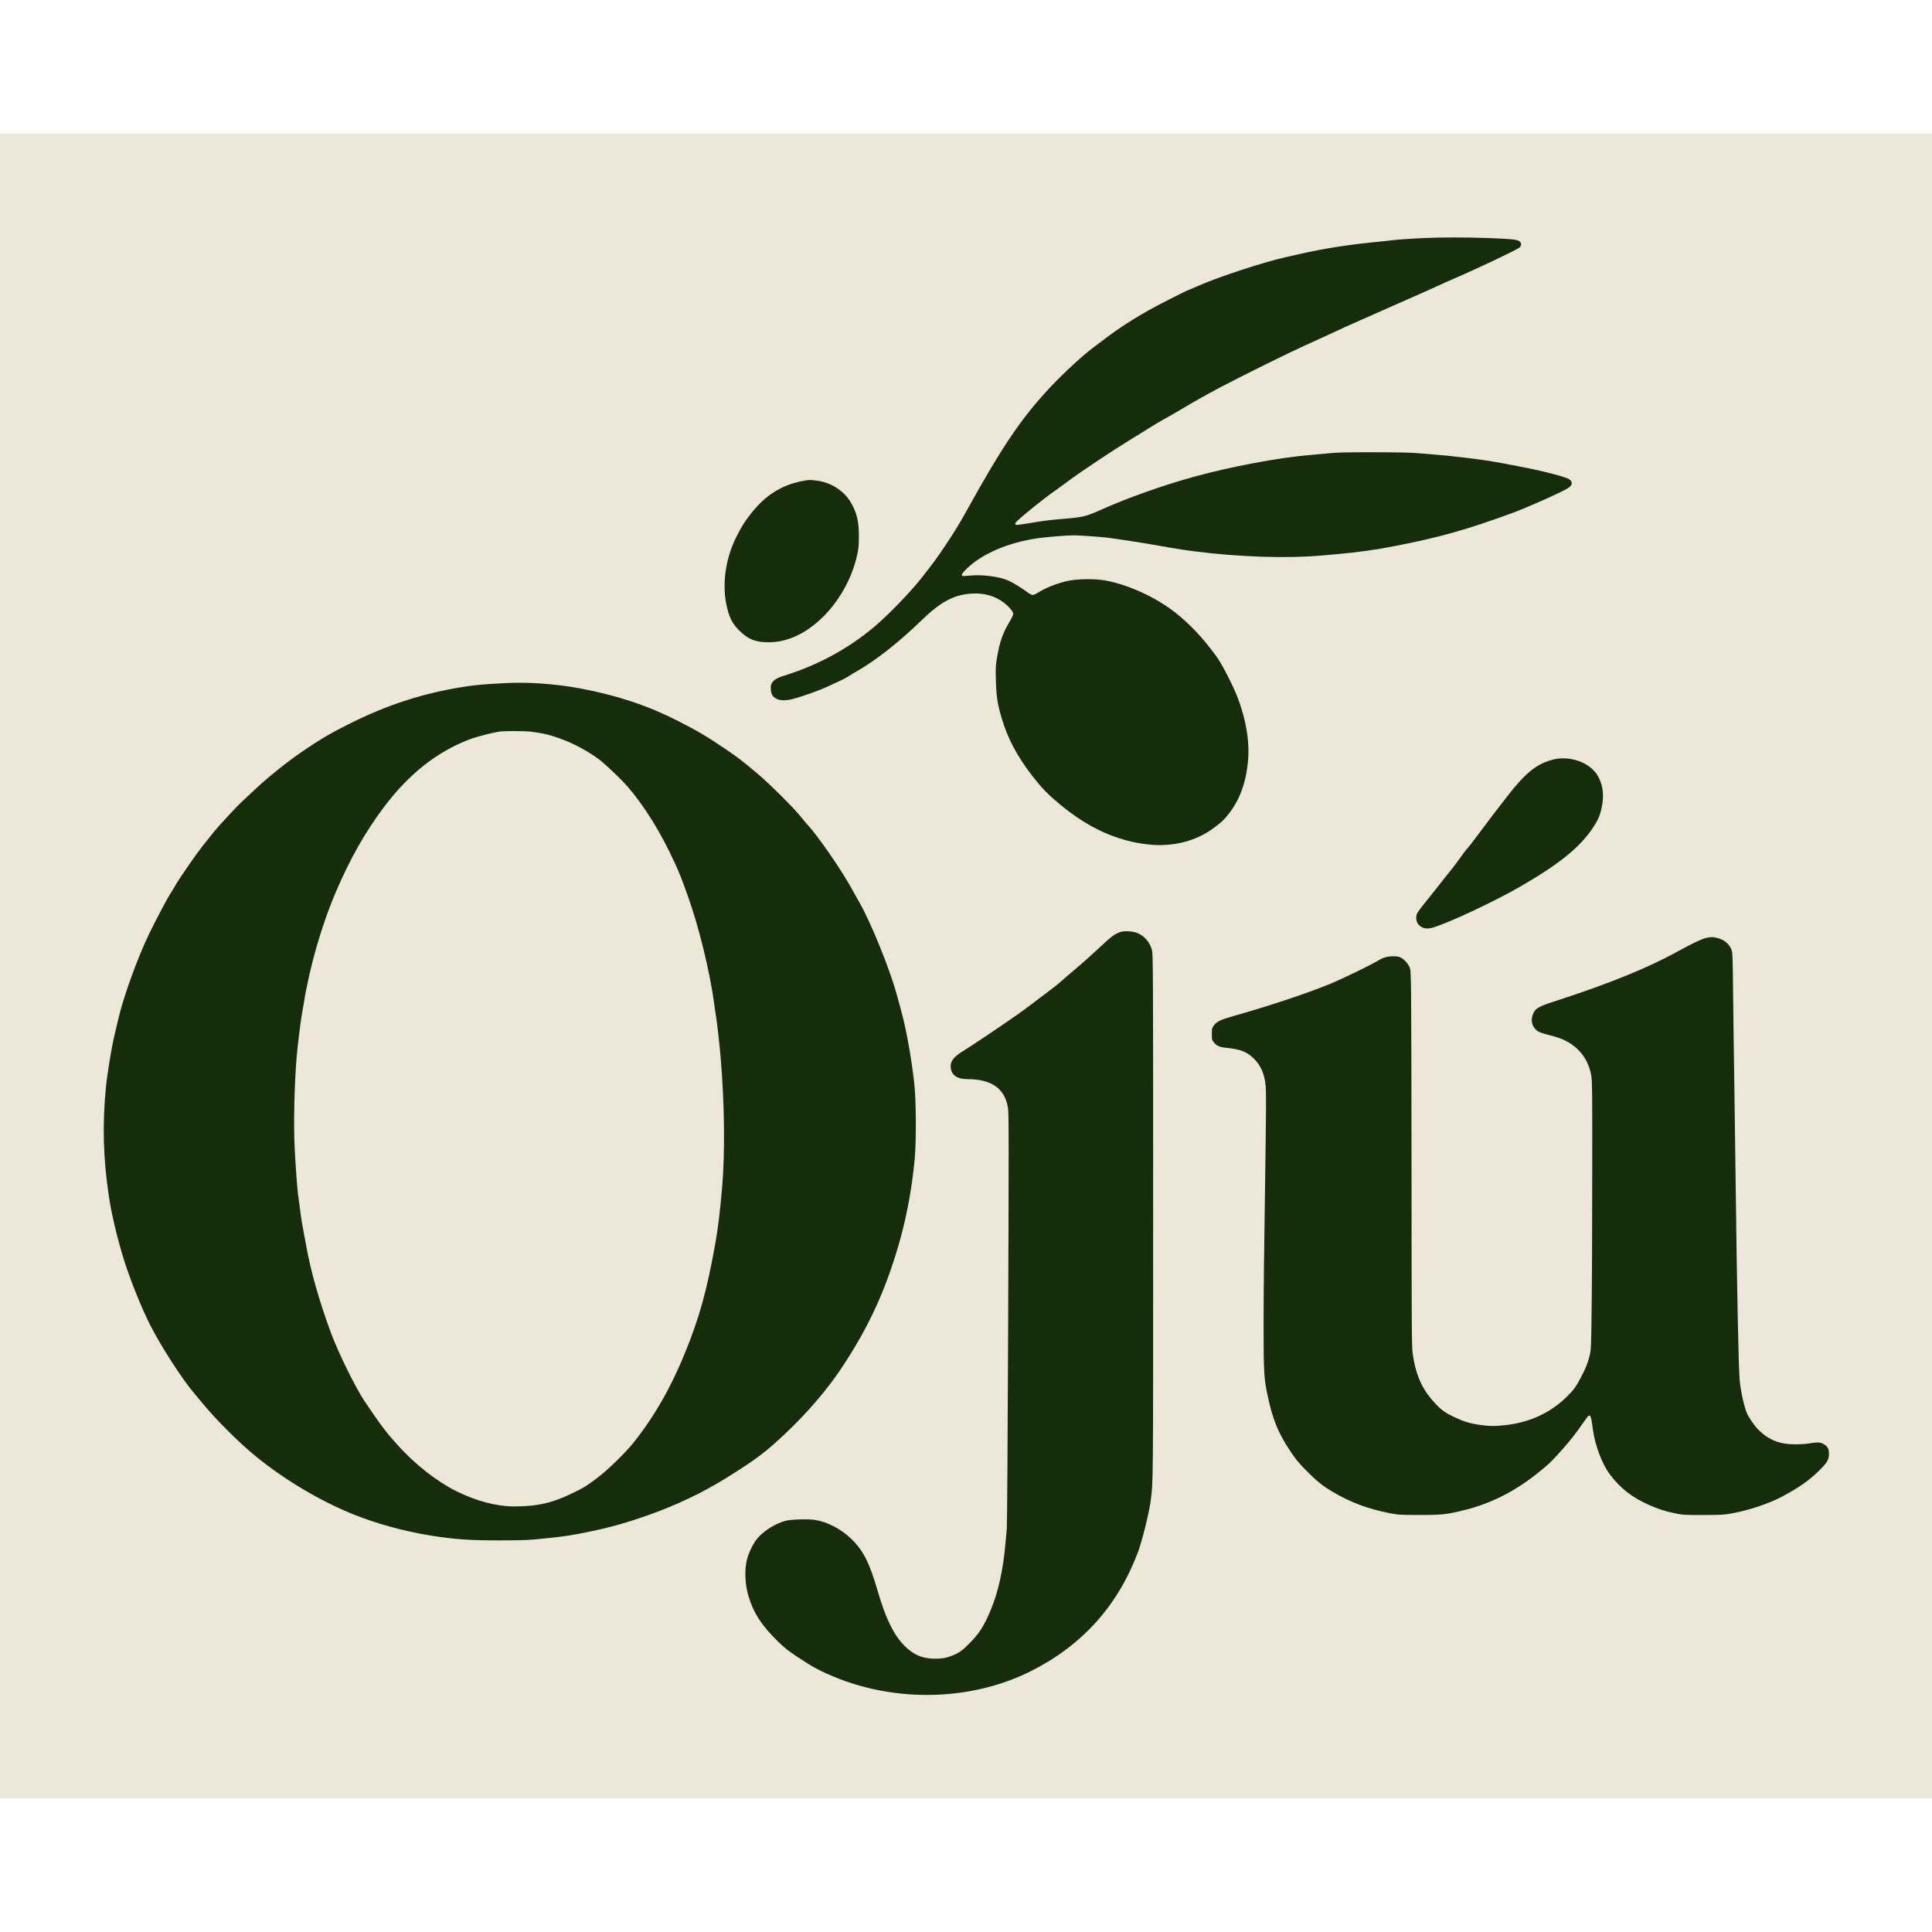
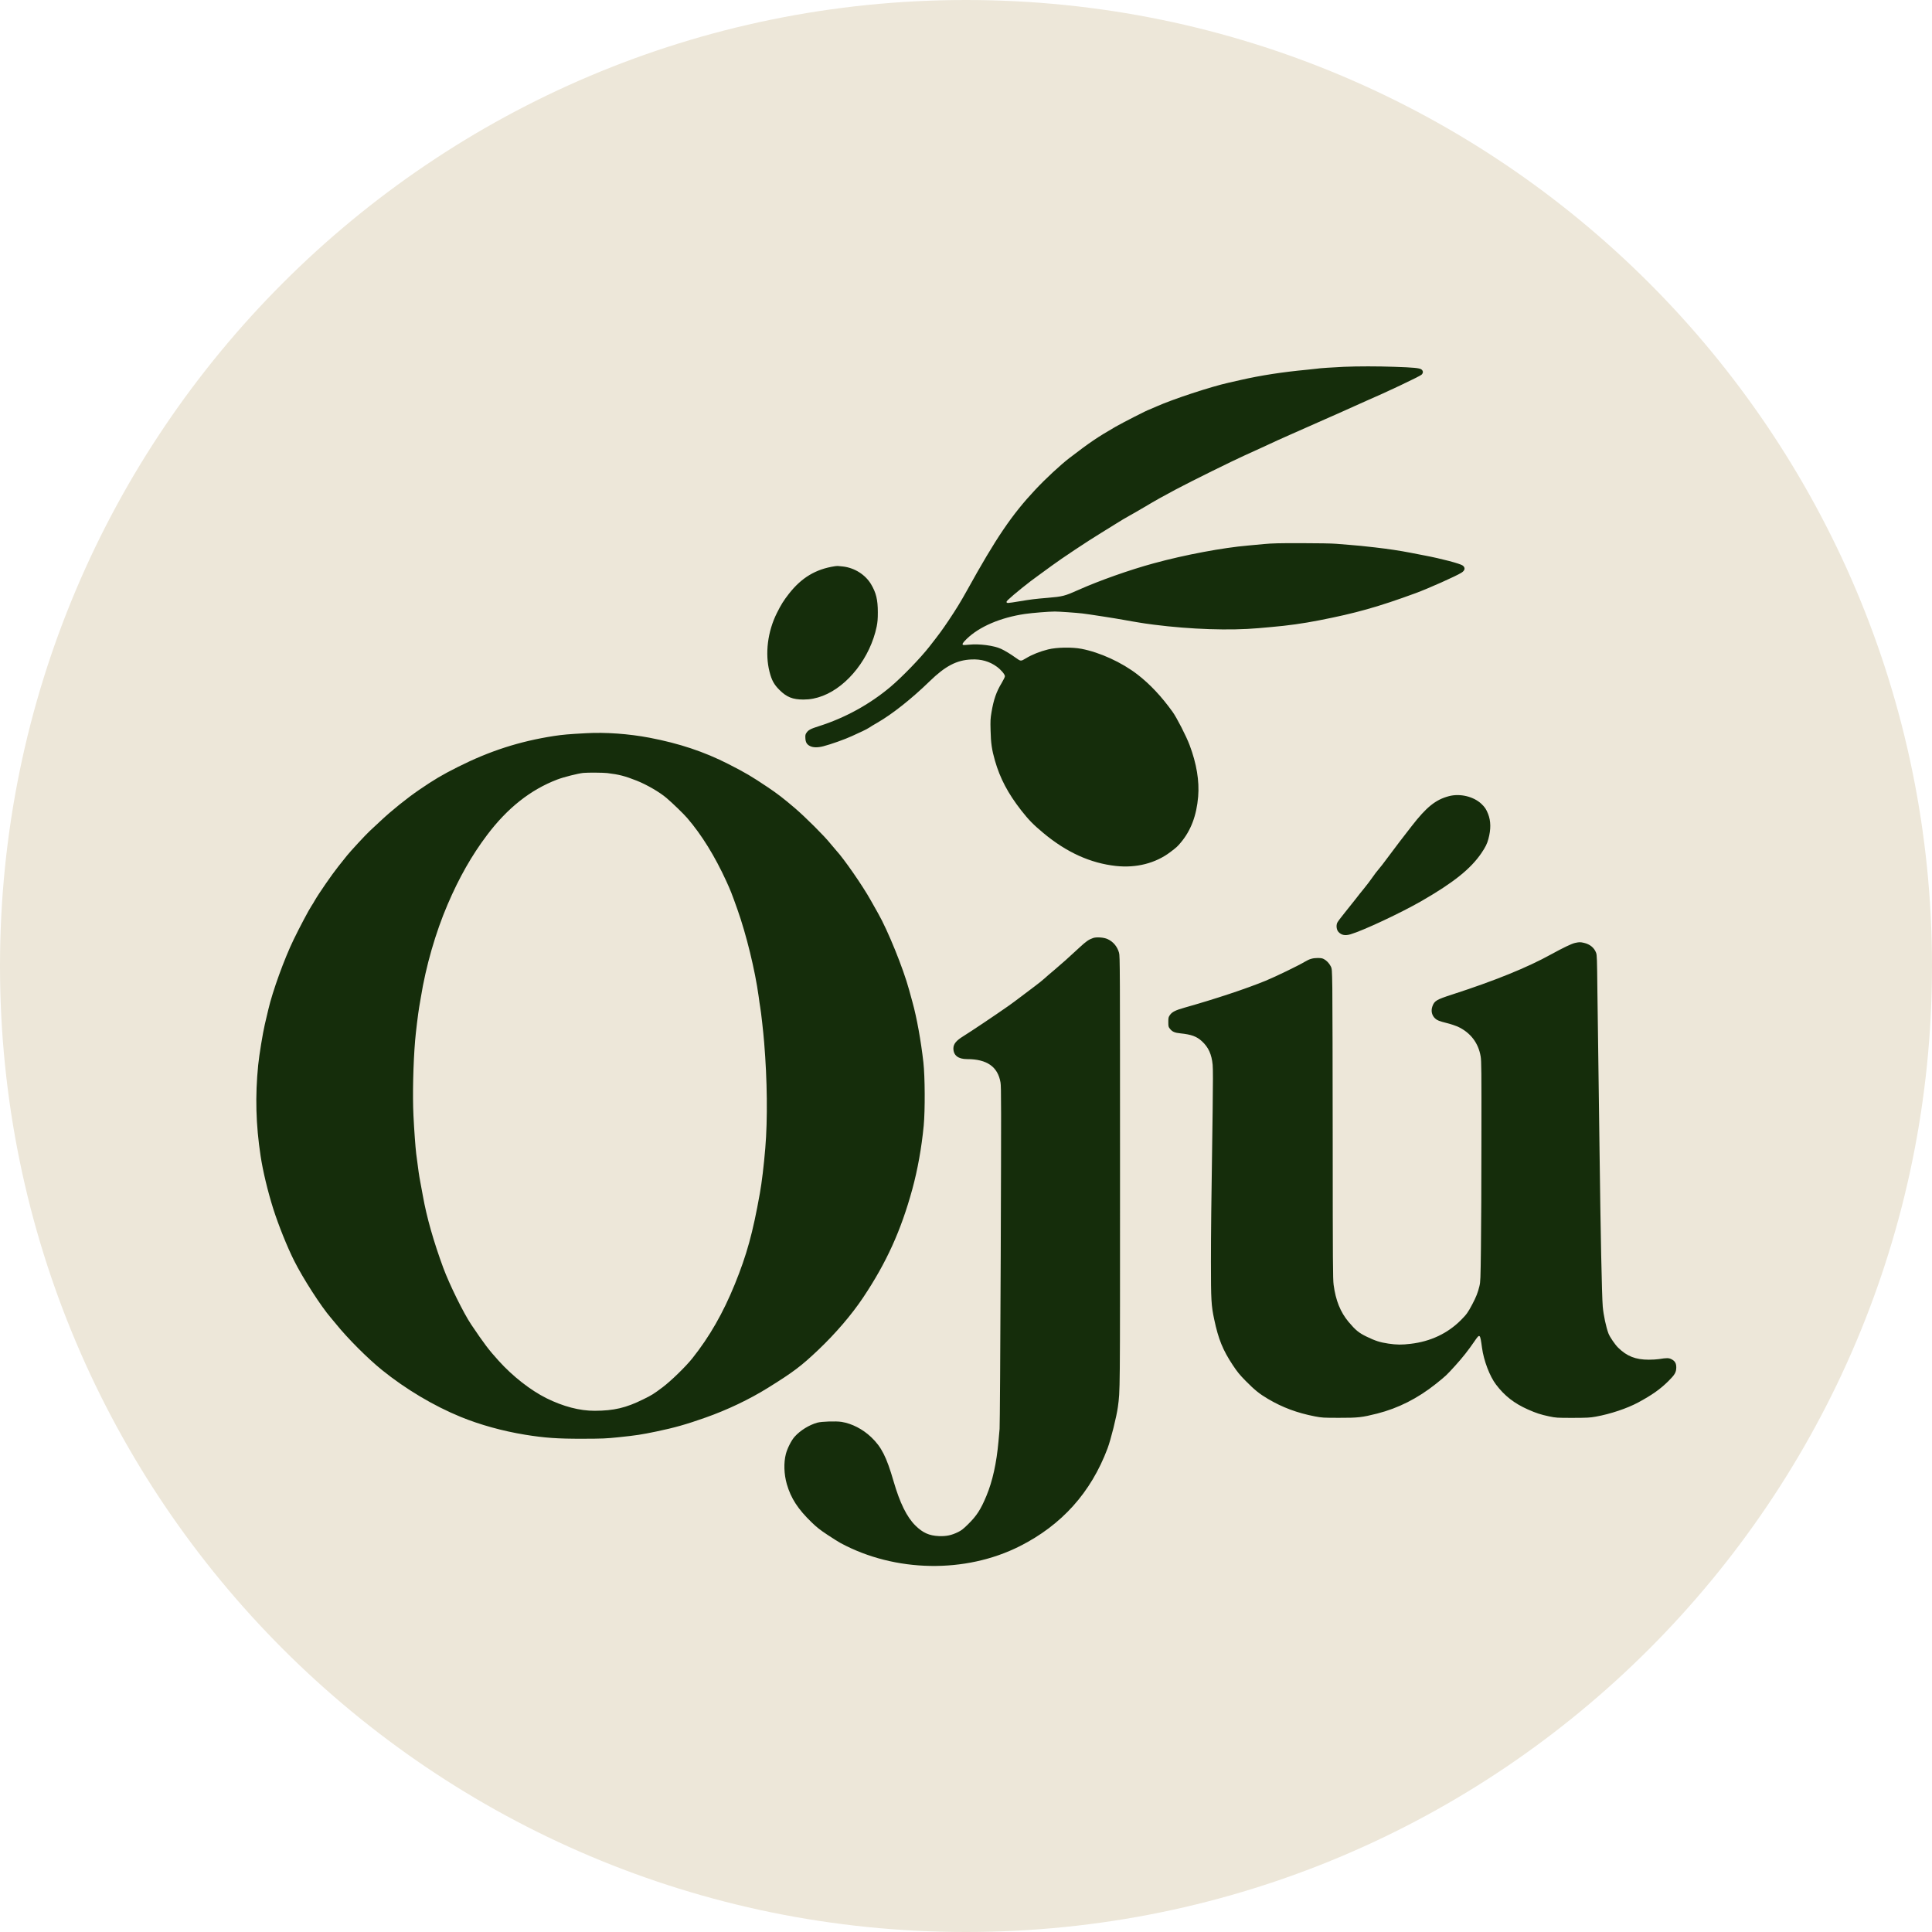
- <svg xmlns="http://www.w3.org/2000/svg" viewBox="1589 1883 2963 2553" width="64" height="64">
-   <rect x="1589" y="1883" width="2963" height="2553" fill="#ede7d9" />
+ <svg xmlns="http://www.w3.org/2000/svg" viewBox="1270.5 1359.5 3600 3600" width="64" height="64">
+   <circle cx="3070.5" cy="3159.5" r="1800" fill="#ede7d9" />
  <g transform="translate(0,6250) scale(0.1,-0.1)" fill="#152d0b" stroke="none">
    <path d="M37745 42070 c-185 -8 -481 -28 -505 -35 -8 -2 -91 -11 -185 -20 -447 -42 -854 -104 -1230 -190 -60 -14 -162 -37 -225 -51 -339 -76 -1037 -306 -1343 -442 -77 -34 -141 -62 -144 -62 -17 0 -487 -240 -618 -315 -343 -198 -487 -296 -861 -583 -166 -127 -448 -389 -635 -589 -441 -470 -734 -902 -1277 -1883 -120 -215 -195 -338 -338 -552 -130 -193 -166 -242 -358 -488 -170 -218 -511 -570 -730 -755 -387 -325 -844 -576 -1328 -730 -159 -50 -200 -72 -236 -125 -20 -30 -23 -45 -20 -100 4 -79 28 -119 91 -149 56 -27 143 -28 245 -1 137 35 402 129 531 189 69 32 161 75 203 94 42 19 96 48 120 64 24 17 92 58 152 92 275 158 639 446 973 771 292 284 503 395 778 407 183 9 342 -37 477 -137 77 -57 148 -141 148 -176 0 -14 -27 -70 -60 -125 -99 -162 -151 -312 -190 -547 -20 -117 -22 -157 -17 -340 5 -233 24 -360 81 -559 96 -334 243 -611 488 -926 141 -180 226 -267 417 -426 431 -359 875 -560 1350 -612 379 -41 736 50 1011 257 119 90 135 105 197 179 189 225 294 502 324 857 24 290 -29 613 -159 958 -63 168 -238 509 -317 620 -210 291 -420 515 -655 697 -291 225 -699 412 -1043 478 -177 34 -462 29 -622 -11 -153 -38 -301 -97 -414 -166 -95 -57 -95 -57 -186 8 -100 72 -206 136 -278 169 -136 62 -405 97 -596 77 -52 -5 -101 -8 -108 -5 -27 11 -10 40 65 113 234 228 630 398 1085 465 138 20 447 45 557 45 78 0 394 -22 515 -36 93 -10 639 -95 765 -119 69 -13 145 -26 170 -30 25 -3 79 -13 120 -20 41 -8 165 -26 275 -40 690 -88 1418 -112 1950 -65 61 5 166 15 235 21 314 27 594 66 895 125 679 132 1103 251 1800 507 232 85 754 318 853 381 66 41 75 93 23 133 -45 35 -404 130 -714 188 -73 14 -188 36 -257 50 -206 40 -414 71 -665 100 -243 27 -306 34 -450 45 -77 6 -198 16 -270 22 -75 7 -348 12 -650 12 -427 1 -552 -3 -700 -17 -99 -10 -230 -22 -291 -27 -470 -40 -1182 -173 -1759 -331 -446 -121 -1014 -322 -1400 -494 -261 -117 -298 -126 -580 -150 -231 -19 -311 -29 -527 -65 -97 -17 -190 -30 -207 -30 -38 0 -41 21 -8 53 106 102 399 338 572 460 55 39 168 121 251 183 179 132 670 459 909 604 94 57 226 140 295 183 69 44 170 104 225 134 55 30 186 105 290 167 231 137 331 193 590 331 300 159 1053 531 1280 633 110 49 272 123 360 164 88 42 201 94 250 116 50 22 158 70 240 107 83 37 220 98 305 135 85 38 243 108 350 155 107 48 247 109 310 137 63 27 171 76 240 108 69 32 173 79 230 103 314 133 979 448 1012 479 36 33 35 72 -2 100 -35 25 -142 36 -503 48 -318 11 -675 11 -942 0z M28260 38354 c-355 -54 -621 -213 -857 -516 -95 -122 -144 -199 -222 -356 -172 -343 -224 -757 -137 -1095 40 -157 84 -238 185 -338 134 -134 247 -179 446 -179 126 0 239 22 361 69 470 181 886 716 1005 1293 16 80 21 139 21 263 0 237 -32 366 -128 527 -107 176 -304 301 -519 327 -90 11 -108 12 -155 5z M23630 35243 c-337 -18 -435 -27 -602 -52 -640 -99 -1195 -277 -1793 -578 -293 -147 -439 -234 -720 -426 -224 -153 -514 -386 -716 -576 -80 -75 -172 -161 -205 -191 -74 -68 -363 -381 -424 -458 -25 -31 -99 -124 -164 -206 -116 -145 -368 -511 -436 -631 -18 -33 -46 -79 -62 -102 -46 -68 -224 -404 -330 -623 -175 -359 -395 -968 -473 -1305 -21 -88 -50 -214 -66 -280 -37 -158 -105 -572 -123 -755 -58 -576 -44 -1111 45 -1695 42 -280 133 -658 236 -985 97 -304 258 -706 388 -965 163 -326 503 -855 685 -1065 30 -36 75 -90 100 -120 214 -265 585 -637 855 -855 438 -354 963 -667 1465 -872 356 -146 782 -264 1200 -332 364 -59 606 -76 1070 -75 375 1 439 4 670 28 336 35 420 48 705 107 337 70 559 133 915 259 404 142 818 339 1165 555 472 293 620 405 940 709 319 303 620 654 833 973 434 649 706 1248 917 2020 99 364 172 769 212 1183 27 285 24 915 -6 1180 -45 399 -124 837 -203 1120 -22 80 -51 184 -64 233 -108 397 -396 1108 -579 1427 -26 47 -88 156 -137 243 -152 272 -500 773 -643 927 -23 25 -72 83 -110 130 -106 134 -459 486 -657 656 -215 183 -326 269 -508 391 -306 205 -411 267 -730 430 -453 231 -919 386 -1475 492 -386 73 -816 104 -1175 84z m390 -743 c218 -26 331 -55 550 -142 187 -74 429 -215 554 -322 115 -98 319 -295 388 -376 268 -311 514 -710 727 -1175 80 -176 96 -215 206 -524 165 -463 330 -1137 396 -1621 10 -80 24 -170 29 -200 16 -89 58 -460 74 -660 58 -698 66 -1434 21 -1970 -27 -324 -65 -639 -101 -840 -132 -741 -244 -1146 -467 -1695 -218 -536 -471 -978 -791 -1380 -125 -157 -400 -424 -556 -541 -170 -127 -195 -143 -360 -224 -321 -159 -547 -212 -905 -213 -277 -1 -586 80 -897 234 -297 148 -631 409 -892 699 -185 204 -268 314 -512 676 -143 214 -404 744 -519 1054 -180 489 -310 945 -380 1340 -14 80 -37 201 -50 270 -24 130 -29 166 -75 520 -14 117 -38 441 -51 710 -18 371 -5 963 31 1395 13 157 56 508 76 625 9 47 22 126 30 175 94 585 275 1214 501 1740 214 500 450 914 733 1289 380 505 810 845 1307 1035 119 46 389 114 488 124 86 8 365 6 445 -3z M39705 34070 c-249 -65 -421 -204 -696 -559 -49 -64 -149 -193 -222 -287 -72 -94 -179 -236 -237 -315 -57 -78 -127 -169 -156 -201 -29 -32 -80 -100 -115 -151 -34 -50 -102 -139 -149 -197 -48 -58 -125 -155 -171 -215 -47 -61 -138 -175 -203 -255 -66 -80 -125 -161 -134 -180 -23 -55 -12 -133 24 -171 56 -60 124 -73 225 -43 237 70 943 401 1326 622 596 344 910 596 1110 888 77 114 108 175 132 266 49 181 47 334 -6 468 -35 88 -61 126 -125 187 -146 137 -399 197 -603 143z M33075 31427 c-82 -28 -131 -62 -254 -176 -203 -189 -338 -309 -471 -421 -69 -57 -150 -127 -180 -155 -30 -28 -109 -92 -175 -141 -66 -50 -185 -140 -265 -200 -80 -61 -188 -141 -240 -177 -254 -178 -690 -470 -835 -560 -133 -82 -184 -145 -185 -227 0 -130 89 -200 256 -200 369 0 572 -142 622 -435 14 -80 14 -421 4 -3220 -7 -1769 -16 -3176 -21 -3235 -6 -58 -15 -163 -21 -235 -36 -402 -110 -739 -224 -1012 -105 -253 -180 -370 -340 -528 -90 -89 -126 -117 -189 -148 -122 -60 -218 -80 -356 -75 -182 8 -301 61 -438 196 -162 160 -290 421 -408 827 -131 453 -226 640 -417 821 -158 150 -359 253 -550 284 -103 17 -372 8 -453 -14 -154 -43 -320 -146 -424 -263 -60 -67 -134 -214 -162 -319 -43 -164 -36 -378 17 -563 77 -266 208 -467 465 -715 94 -91 158 -141 294 -231 96 -64 207 -133 247 -155 1014 -544 2321 -567 3333 -57 784 395 1328 1001 1637 1822 62 165 170 599 193 773 42 321 40 154 40 4367 0 3837 -1 4033 -18 4095 -32 117 -109 209 -215 257 -67 31 -203 41 -267 20z M42054 31335 c-64 -14 -218 -88 -448 -214 -440 -244 -1050 -491 -1841 -747 -296 -96 -333 -118 -370 -223 -29 -83 -10 -166 51 -223 38 -36 77 -51 224 -88 69 -17 157 -47 198 -65 237 -110 385 -303 427 -556 14 -82 16 -269 14 -1524 0 -786 -4 -1709 -9 -2050 -7 -571 -9 -627 -28 -705 -28 -117 -62 -205 -134 -340 -81 -153 -104 -185 -211 -293 -247 -248 -566 -399 -937 -442 -166 -20 -259 -19 -416 4 -157 24 -239 50 -405 130 -143 69 -206 121 -335 274 -153 183 -240 400 -279 692 -14 107 -16 399 -17 2640 -1 1386 -4 2684 -7 2885 -6 357 -7 366 -30 410 -30 58 -76 106 -126 133 -31 17 -57 21 -120 21 -90 -1 -150 -18 -235 -69 -122 -73 -547 -279 -735 -356 -364 -149 -937 -339 -1504 -499 -173 -49 -235 -80 -276 -138 -28 -41 -30 -50 -30 -132 0 -83 2 -90 31 -126 43 -54 89 -74 194 -84 208 -22 303 -57 402 -148 121 -112 180 -242 199 -437 7 -78 7 -327 0 -850 -28 -1906 -31 -2222 -32 -2825 0 -712 6 -812 61 -1070 78 -369 160 -570 345 -850 85 -128 126 -179 241 -296 167 -169 257 -242 415 -335 271 -160 541 -261 874 -326 133 -25 155 -27 450 -27 356 -1 429 8 711 79 394 100 755 283 1094 553 195 157 194 156 363 342 134 148 239 280 358 454 100 146 103 143 139 -122 32 -239 144 -533 261 -686 160 -212 341 -352 596 -465 154 -68 237 -95 393 -128 131 -27 143 -28 440 -28 271 1 319 3 430 23 273 49 583 153 790 264 261 141 409 246 562 397 123 122 147 165 148 257 0 76 -25 119 -90 152 -49 25 -86 26 -235 2 -38 -6 -122 -11 -185 -11 -247 0 -409 63 -574 225 -58 57 -153 196 -179 262 -44 115 -93 343 -107 502 -17 199 -41 1392 -60 2917 -5 457 -15 1165 -21 1575 -7 410 -15 1040 -19 1400 -6 581 -8 660 -24 701 -34 93 -115 160 -225 185 -68 16 -88 16 -167 -1z" />
  </g>
</svg>
